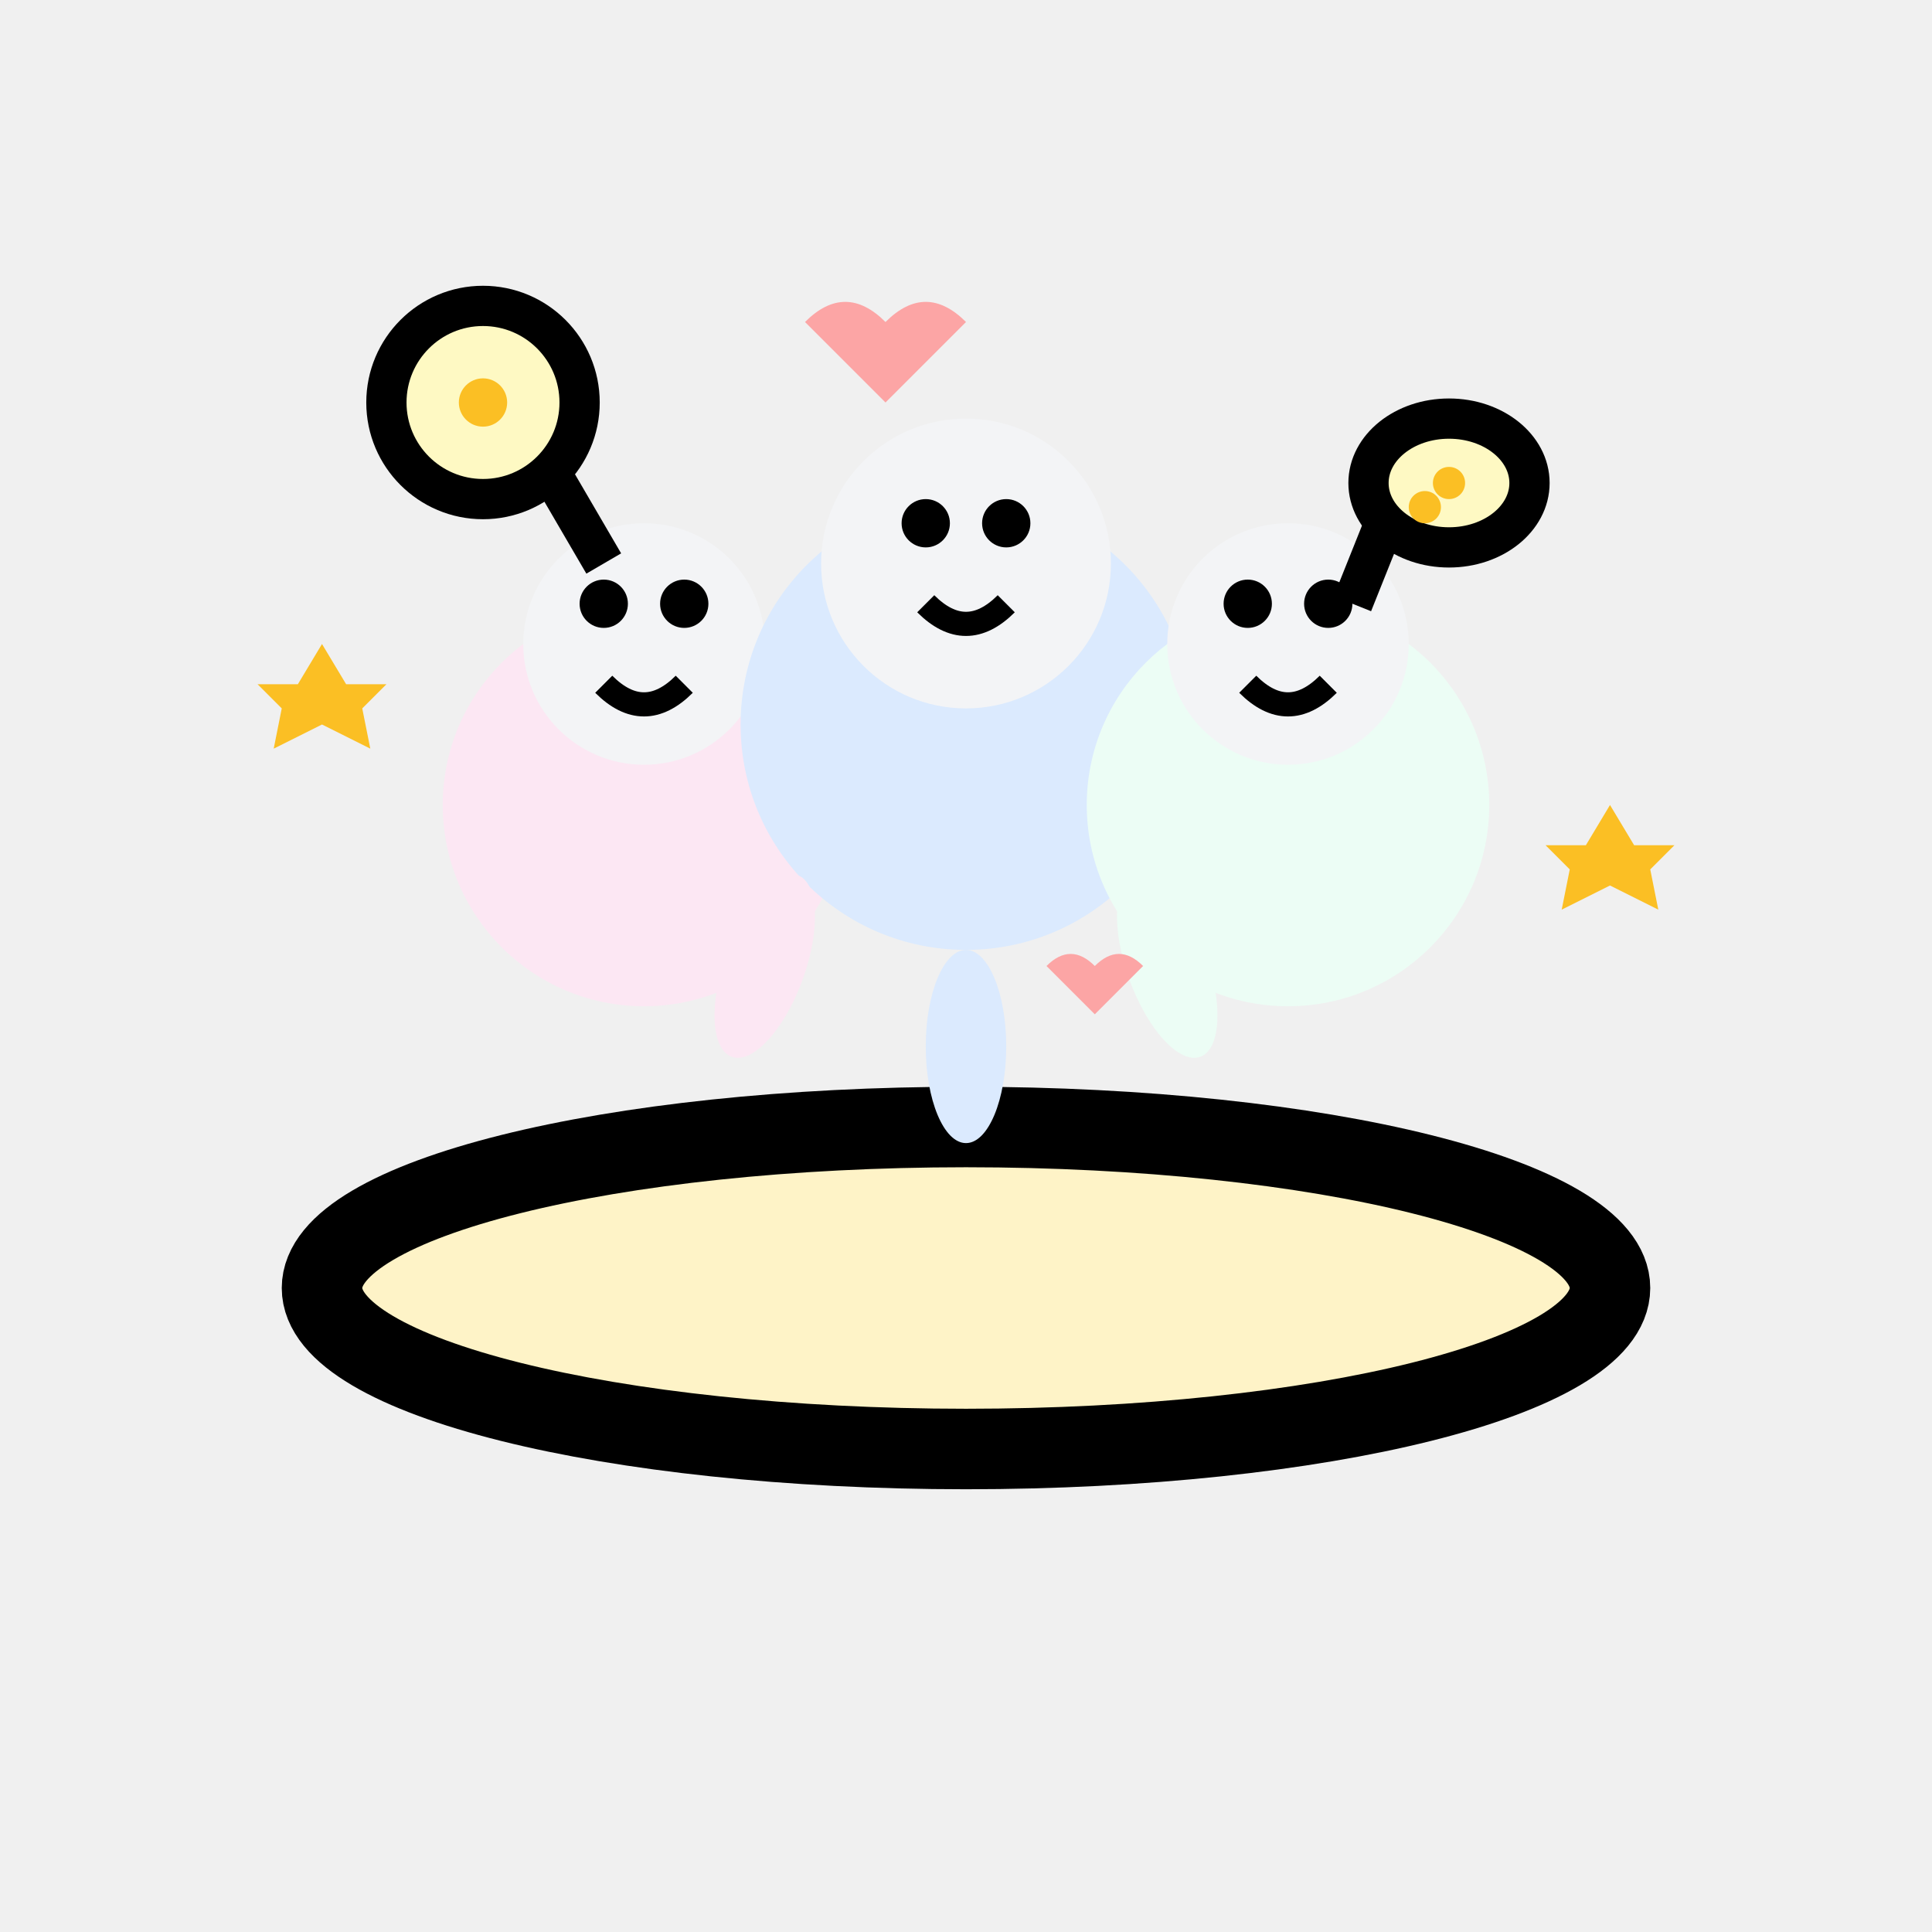
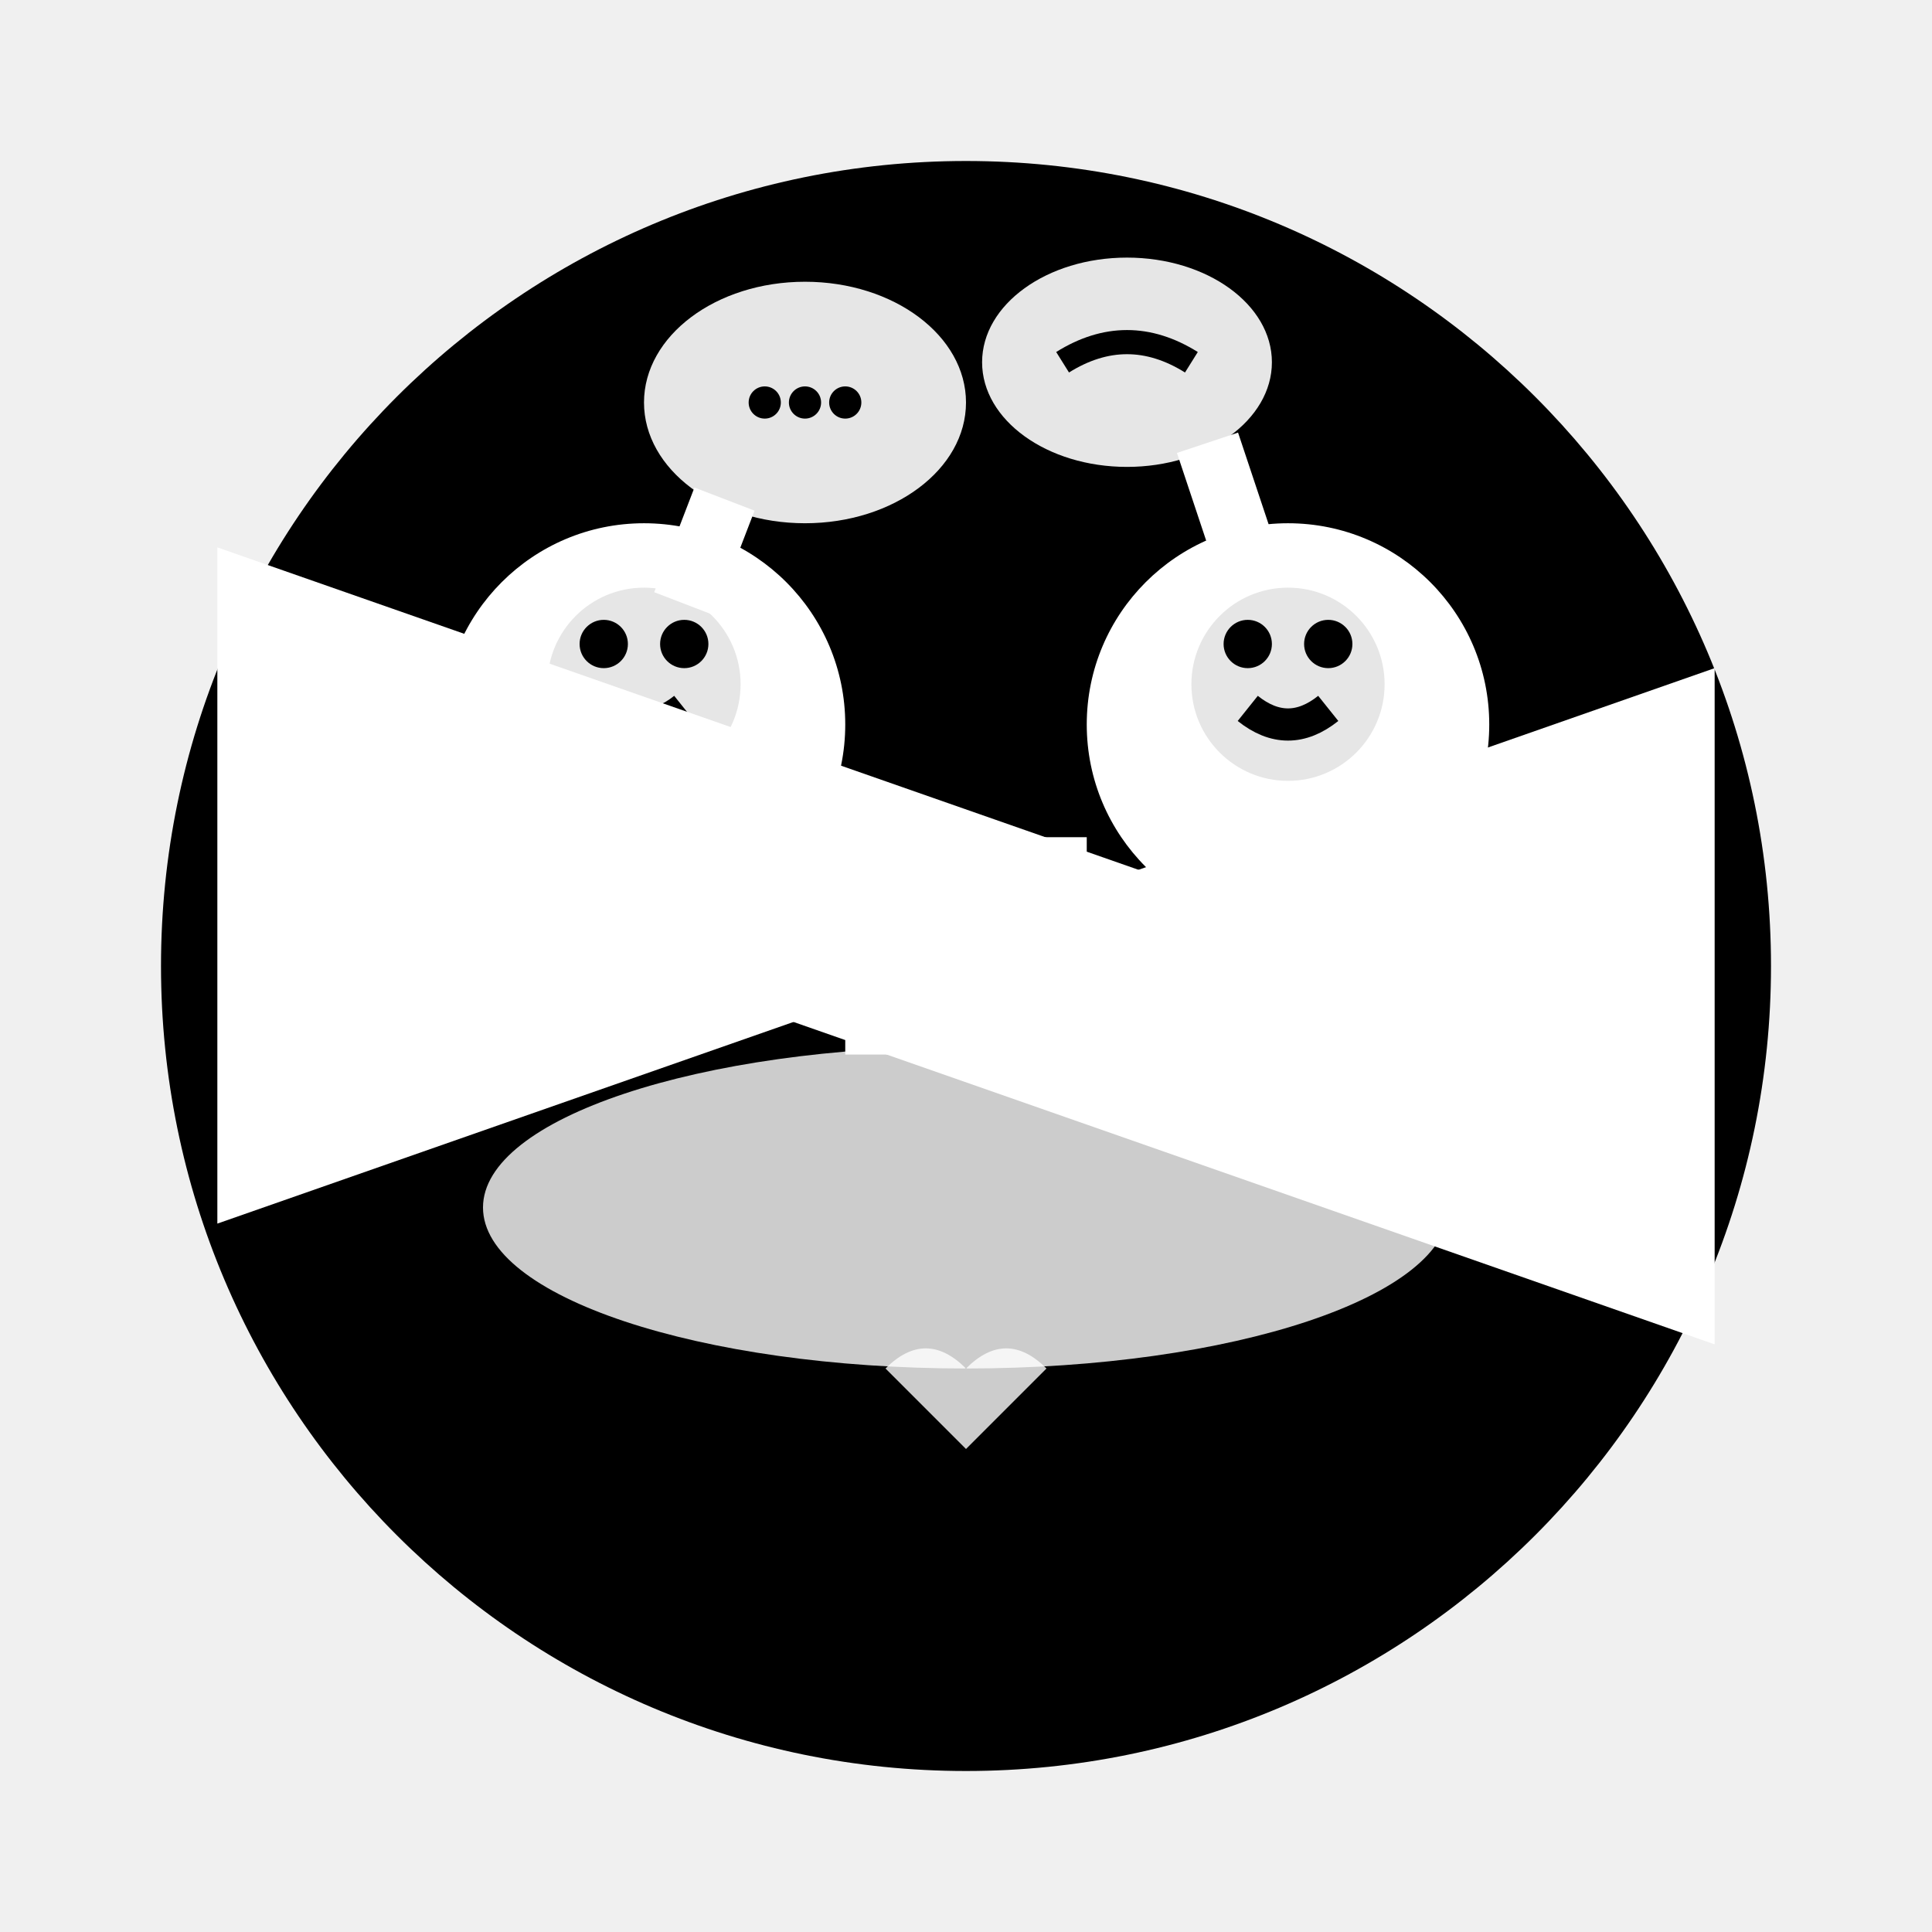
- <svg xmlns="http://www.w3.org/2000/svg" viewBox="0 0 24 24" fill="none">
-   <ellipse cx="12" cy="16" rx="8" ry="2" fill="#fef3c7" stroke="currentColor" stroke-width="1" />
-   <circle cx="8" cy="10" r="2.5" fill="#fce7f3" />
-   <circle cx="8" cy="8" r="1.5" fill="#f3f4f6" />
-   <circle cx="7.5" cy="7.5" r="0.3" fill="currentColor" />
-   <circle cx="8.5" cy="7.5" r="0.3" fill="currentColor" />
-   <path d="M7.5 8.5 Q8 9 8.5 8.5" stroke="currentColor" stroke-width="0.3" fill="none" />
-   <circle cx="12" cy="9" r="2.8" fill="#dbeafe" />
-   <circle cx="12" cy="7" r="1.8" fill="#f3f4f6" />
-   <circle cx="11.5" cy="6.5" r="0.3" fill="currentColor" />
-   <circle cx="12.5" cy="6.5" r="0.3" fill="currentColor" />
-   <path d="M11.5 7.5 Q12 8 12.5 7.5" stroke="currentColor" stroke-width="0.3" fill="none" />
-   <circle cx="16" cy="10" r="2.5" fill="#ecfdf5" />
-   <circle cx="16" cy="8" r="1.5" fill="#f3f4f6" />
-   <circle cx="15.5" cy="7.5" r="0.3" fill="currentColor" />
-   <circle cx="16.5" cy="7.5" r="0.3" fill="currentColor" />
-   <path d="M15.5 8.5 Q16 9 16.5 8.5" stroke="currentColor" stroke-width="0.3" fill="none" />
-   <ellipse cx="9.5" cy="12" rx="0.5" ry="1.2" fill="#fce7f3" transform="rotate(20 9.5 12)" />
-   <ellipse cx="14.5" cy="12" rx="0.5" ry="1.2" fill="#ecfdf5" transform="rotate(-20 14.5 12)" />
-   <ellipse cx="12" cy="13" rx="0.5" ry="1.2" fill="#dbeafe" />
-   <circle cx="6" cy="5" r="1.2" fill="#fef9c3" stroke="currentColor" stroke-width="0.5" />
-   <path d="M6.8 5.8 L7.5 7" stroke="currentColor" stroke-width="0.5" />
-   <circle cx="6" cy="5" r="0.3" fill="#fbbf24" />
-   <ellipse cx="18" cy="6" rx="1" ry="0.8" fill="#fef9c3" stroke="currentColor" stroke-width="0.5" />
-   <path d="M17.2 6.5 L16.8 7.5" stroke="currentColor" stroke-width="0.5" />
-   <circle cx="18" cy="6" r="0.2" fill="#fbbf24" />
-   <circle cx="17.7" cy="6.3" r="0.2" fill="#fbbf24" />
-   <path d="M10 4 Q10.5 3.5 11 4 Q11.5 3.5 12 4 Q11.5 4.5 11 5 Q10.5 4.5 10 4" fill="#fca5a5" />
-   <path d="M13 12 Q13.3 11.7 13.6 12 Q13.9 11.7 14.2 12 Q13.9 12.3 13.6 12.6 Q13.3 12.3 13 12" fill="#fca5a5" />
-   <path d="M4 8 L4.3 8.5 L4.8 8.5 L4.5 8.8 L4.6 9.3 L4 9 L3.4 9.3 L3.5 8.8 L3.2 8.5 L3.7 8.5 Z" fill="#fbbf24" />
-   <path d="M20 10 L20.3 10.5 L20.8 10.5 L20.5 10.8 L20.6 11.3 L20 11 L19.4 11.3 L19.5 10.8 L19.2 10.5 L19.7 10.5 Z" fill="#fbbf24" />
+ <svg xmlns="http://www.w3.org/2000/svg" width="24" height="24" viewBox="0 0 24 24">
+   <circle cx="12" cy="12" r="10" fill="currentColor" />
+   <circle cx="8" cy="9" r="2.5" fill="white" />
+   <circle cx="8" cy="8.5" r="1.2" fill="currentColor" opacity="0.1" />
+   <circle cx="7.5" cy="8" r="0.3" fill="currentColor" />
+   <circle cx="8.5" cy="8" r="0.3" fill="currentColor" />
+   <path d="M7.5 8.8 Q8 9.2 8.5 8.8" stroke="currentColor" stroke-width="0.4" fill="none" />
+   <circle cx="16" cy="9" r="2.5" fill="white" />
+   <circle cx="16" cy="8.5" r="1.2" fill="currentColor" opacity="0.1" />
+   <circle cx="15.5" cy="8" r="0.3" fill="currentColor" />
+   <circle cx="16.5" cy="8" r="0.3" fill="currentColor" />
+   <path d="M15.5 8.8 Q16 9.2 16.5 8.8" stroke="currentColor" stroke-width="0.4" fill="none" />
+   <ellipse cx="10" cy="5" rx="2" ry="1.5" fill="white" opacity="0.9" />
+   <path d="M9 6.2 L8.5 7.5" stroke="white" stroke-width="0.8" fill="none" />
+   <circle cx="9.5" cy="5" r="0.2" fill="currentColor" />
+   <circle cx="10" cy="5" r="0.2" fill="currentColor" />
+   <circle cx="10.5" cy="5" r="0.2" fill="currentColor" />
+   <ellipse cx="14" cy="4.5" rx="1.8" ry="1.3" fill="white" opacity="0.9" />
+   <path d="M15 5.5 L15.5 7" stroke="white" stroke-width="0.8" fill="none" />
+   <path d="M13.2 4.5 Q14 4 14.8 4.5" stroke="currentColor" stroke-width="0.3" fill="none" />
+   <ellipse cx="12" cy="15" rx="6" ry="2" fill="white" opacity="0.8" />
+   <path d="M10.5 11 L13.5 11" stroke="white" stroke-width="1.2" marker-end="url(#arrowhead)" />
+   <path d="M13.5 12.5 L10.5 12.5" stroke="white" stroke-width="1.2" marker-end="url(#arrowhead2)" />
+   <defs>
+     <marker id="arrowhead" markerWidth="10" markerHeight="7" refX="9" refY="3.5" orient="auto">
+       <polygon points="0 0, 10 3.5, 0 7" fill="white" />
+     </marker>
+     <marker id="arrowhead2" markerWidth="10" markerHeight="7" refX="9" refY="3.5" orient="auto">
+       <polygon points="0 0, 10 3.5, 0 7" fill="white" />
+     </marker>
+   </defs>
+   <path d="M12 17 Q11.5 16.5 11 17 Q11.5 17.5 12 18 Q12.5 17.5 13 17 Q12.5 16.5 12 17" fill="white" opacity="0.8" />
</svg>
